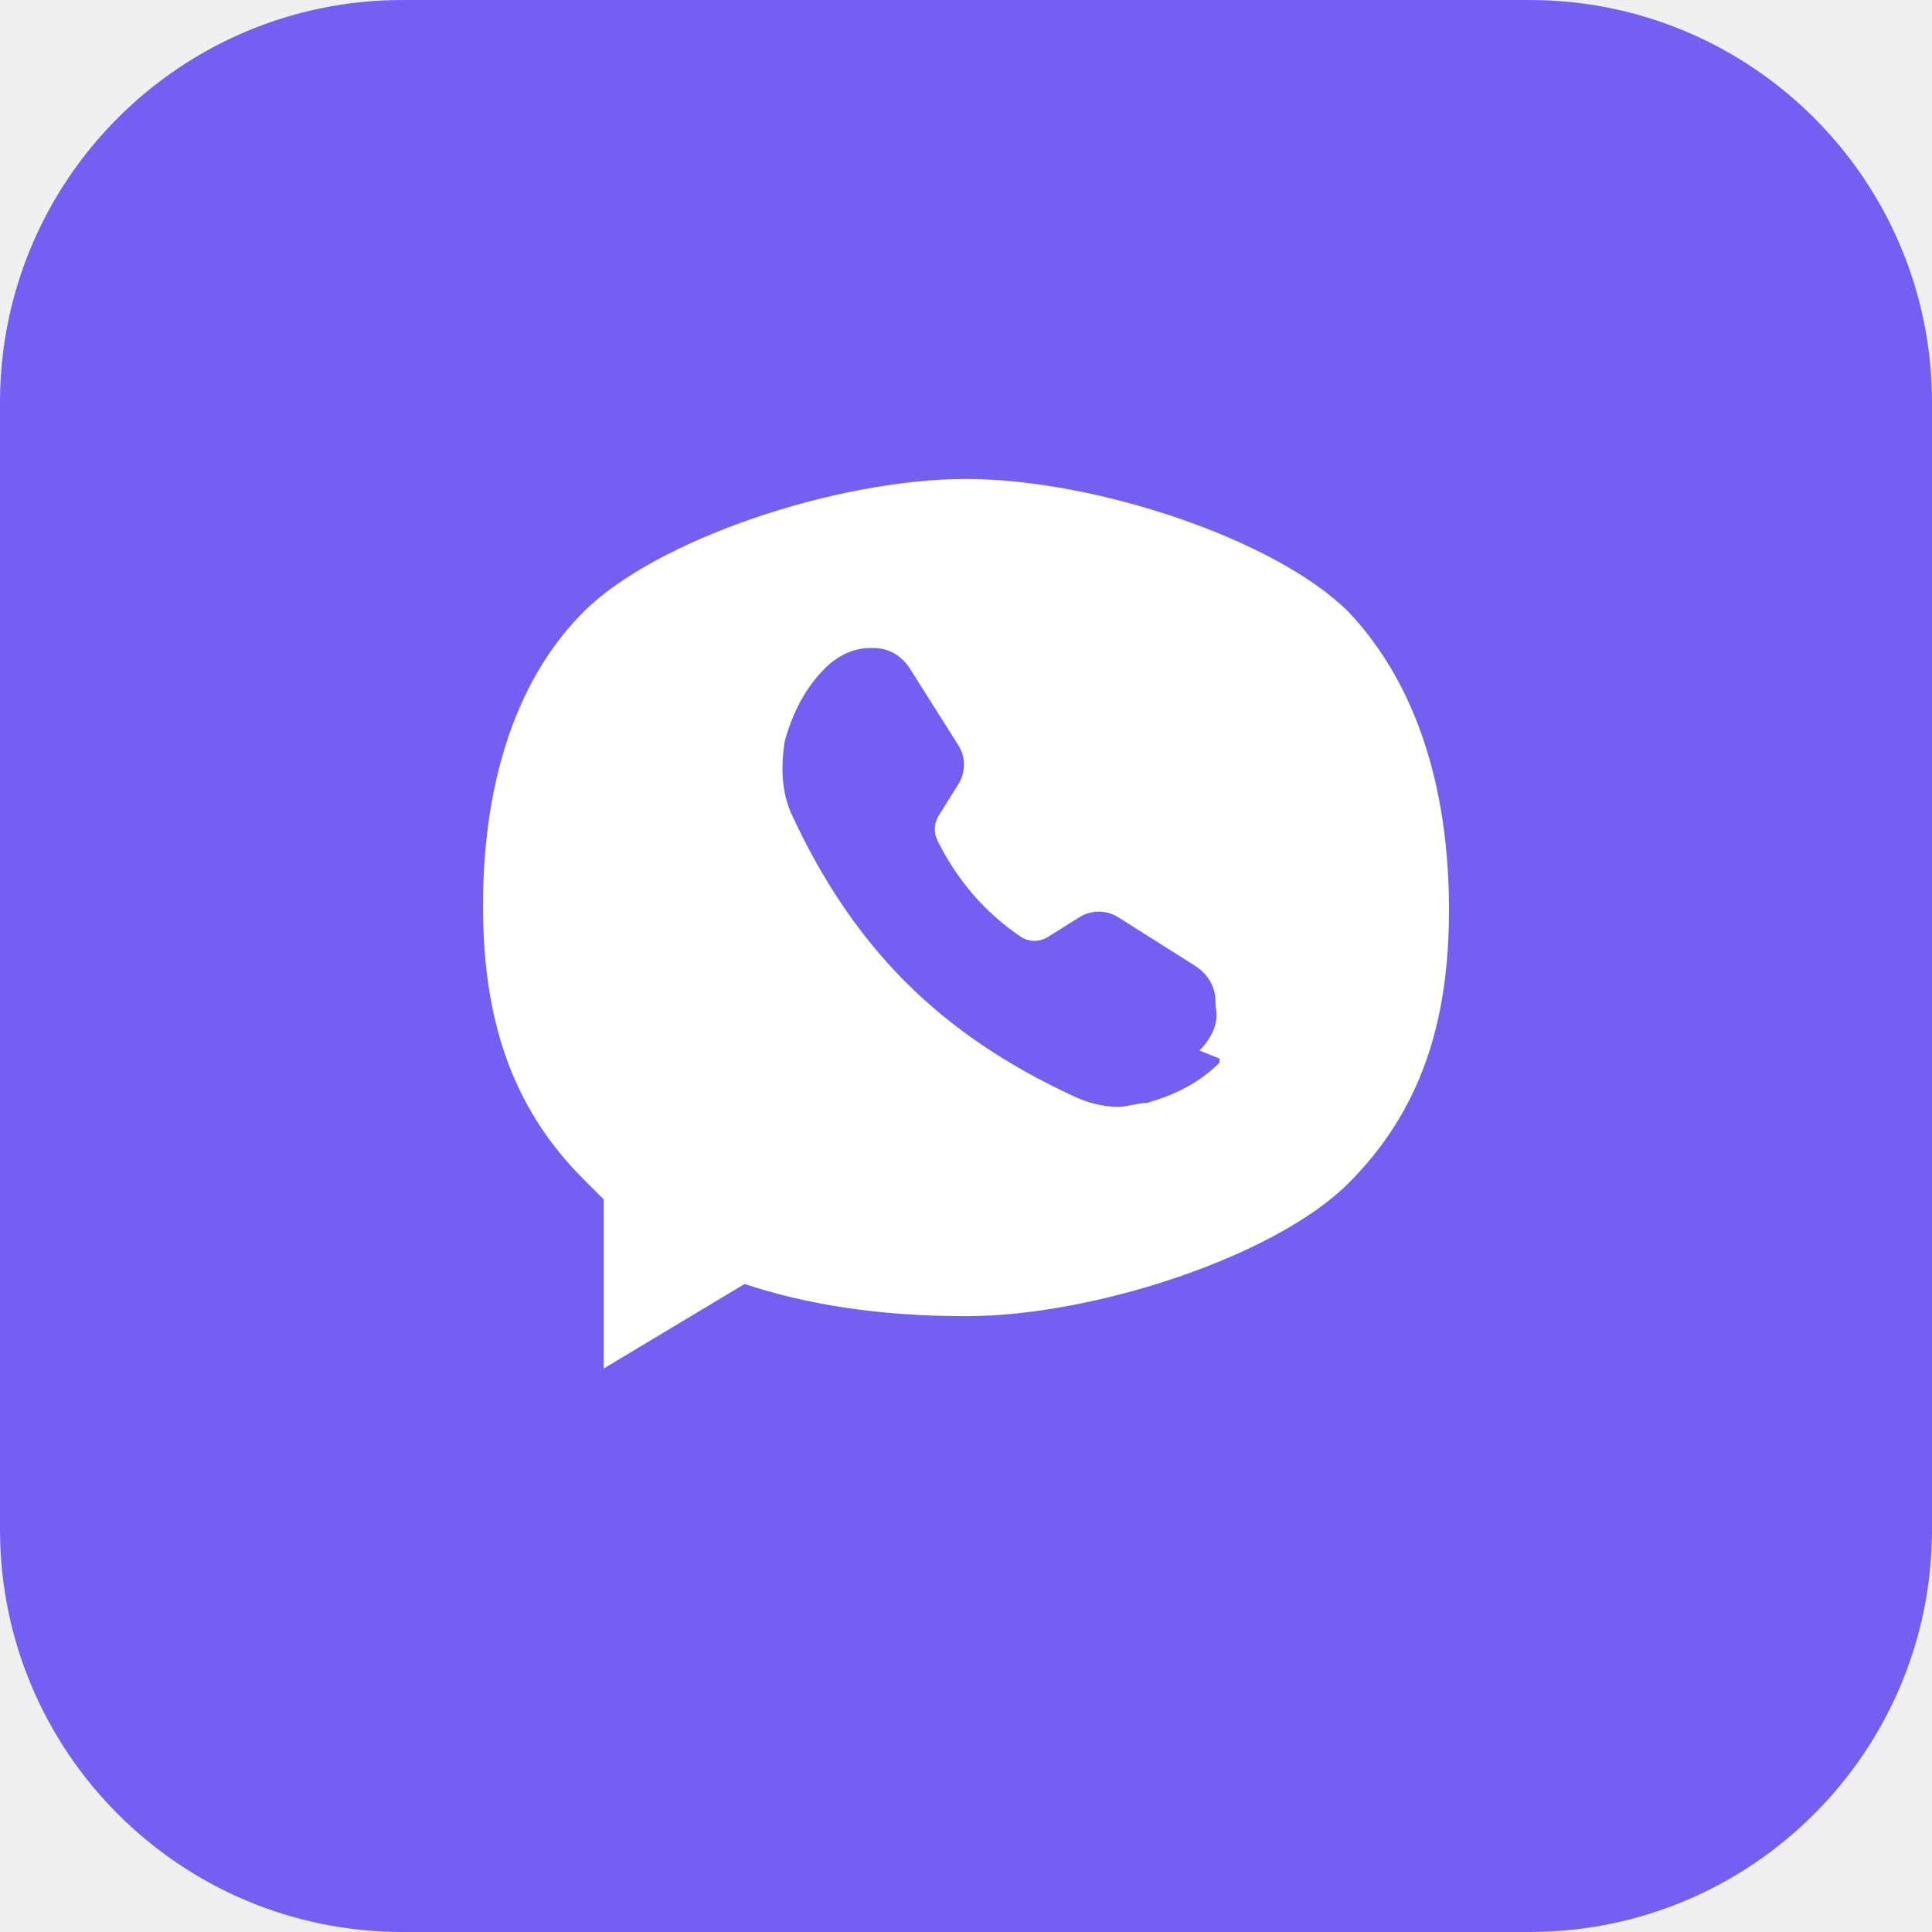
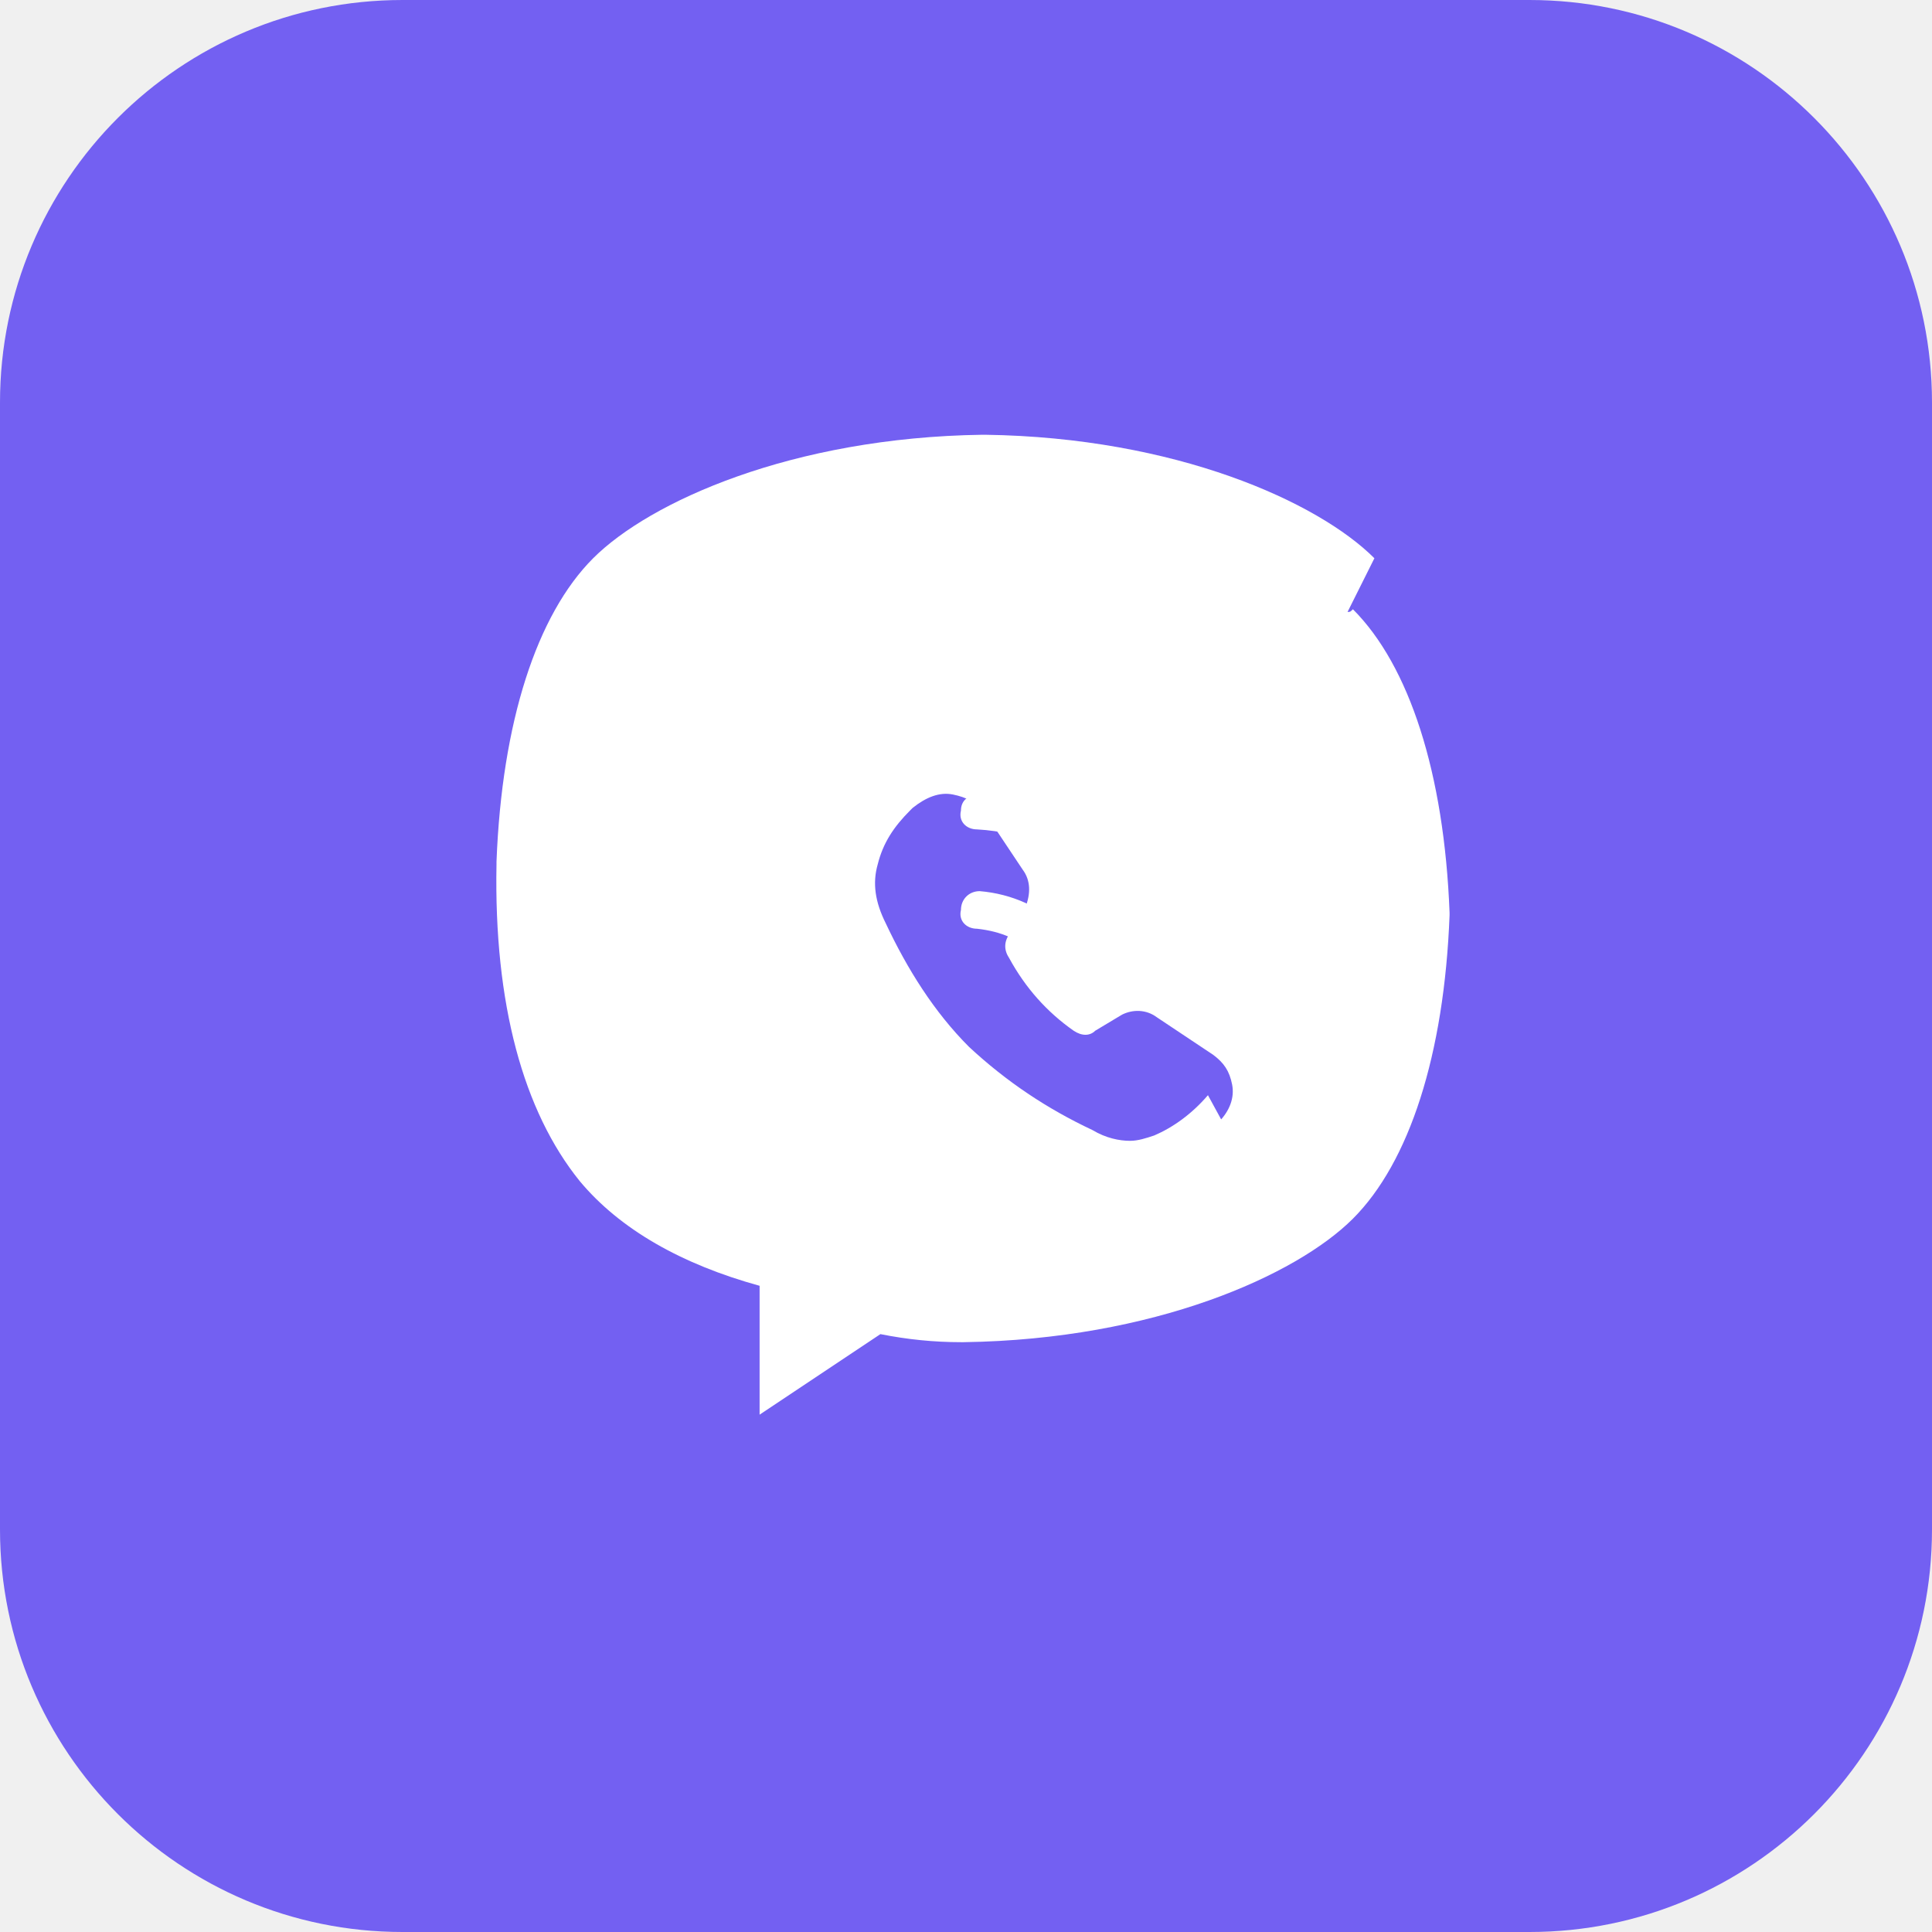
<svg xmlns="http://www.w3.org/2000/svg" viewBox="0 0 48 48">
  <rect width="48" height="48" rx="10" fill="#7360F2" />
-   <path d="M33.5 15.2c-1.8-1.8-6.3-3.3-9.5-3.3s-7.7 1.5-9.5 3.3c-1.8 1.8-2.5 4.5-2.5 7.3 0 2.8.7 5 2.5 6.8 0 0 .5.5.5.5v4.2l3.5-2.1c1.5.5 3.3.8 5.5.8 3.2 0 7.7-1.5 9.5-3.3 1.8-1.8 2.5-4 2.5-6.8 0-2.8-.7-5.5-2.5-7.4zm-3.2 11.2c-.5.5-1.1.8-1.8 1-.2 0-.5.1-.7.1-.4 0-.8-.1-1.2-.3-1.5-.7-2.9-1.6-4.1-2.8-1.2-1.2-2.1-2.6-2.8-4.1-.3-.6-.3-1.3-.2-1.9.2-.7.5-1.3 1-1.8.3-.3.7-.5 1.1-.5h.1c.4 0 .7.2.9.5l1.2 1.9c.2.3.2.7 0 1l-.5.8c-.1.2-.1.4 0 .6.5 1 1.2 1.8 2.1 2.4.2.1.4.1.6 0l.8-.5c.3-.2.7-.2 1 0l1.9 1.2c.3.2.5.5.5.9v.1c.1.4-.1.8-.4 1.1l.5.2z" fill="white" />
+   <g transform="translate(8, 8) scale(0.667)">
+     <path d="M39.2 8.8c-2.1-2.1-7.4-4.5-14.5-4.6h-.1c-7.1.1-12.4 2.5-14.5 4.6C8 10.9 6.7 14.9 6.5 20.1v.1c-.1 5.2 1 9.2 3.1 11.8 0 0 0 0 0 0 1.5 1.8 3.8 3.1 6.7 3.9v4.8l4.5-3c1 .2 2 .3 3 .3h.1c7.1-.1 12.4-2.5 14.5-4.6 2.1-2.1 3.4-6.1 3.6-11.3v-.1c-.2-5.2-1.5-9.2-3.6-11.3-.1.1-.1.1-.2.1zM33 28.8c-.6.7-1.3 1.2-2 1.5-.3.1-.6.2-.9.2-.4 0-.9-.1-1.4-.4-1.7-.8-3.2-1.8-4.6-3.1-1.3-1.3-2.3-2.9-3.1-4.6-.4-.8-.5-1.5-.3-2.2.2-.8.6-1.4 1.2-2l.1-.1c.5-.4 1-.6 1.5-.5.5.1.9.3 1.2.7l1.4 2.1c.3.4.3.9.1 1.4l-.6 1c-.2.3-.2.6 0 .9.6 1.1 1.4 2 2.4 2.7.3.2.6.2.8 0l1-.6c.4-.2.9-.2 1.3.1l2.1 1.4c.4.3.6.6.7 1.1.1.5-.1 1-.5 1.4l.2.1z" fill="white" />
+     <path d="M24.5 14.1c3.1.2 5.7 1.3 7.7 3.3s3.1 4.5 3.3 7.5c0 .4-.3.7-.7.7h-.1c-.4 0-.6-.3-.7-.6-.1-2.7-1.1-5-2.9-6.7-1.8-1.8-4-2.8-6.7-2.9-.4 0-.7-.3-.6-.7 0-.4.3-.6.7-.6z" fill="white" />
+     <path d="M24.5 17.6c2.2.2 4 1 5.4 2.4 1.4 1.4 2.2 3.2 2.4 5.3 0 .4-.2.7-.6.7h-.1c-.4 0-.6-.3-.7-.6-.1-1.8-.8-3.3-2-4.5s-2.7-1.9-4.5-2c-.4 0-.7-.3-.6-.7 0-.4.3-.6.7-.6z" fill="white" />
+     <path d="M24.5 21.2c1.2.1 2.3.6 3.1 1.4.9.9 1.3 1.9 1.4 3.1 0 .4-.2.7-.6.7h-.1c-.4 0-.6-.2-.7-.6-.1-.8-.4-1.6-1-2.2-.6-.6-1.3-.9-2.2-1-.4 0-.7-.3-.6-.7 0-.4.3-.7.7-.7z" fill="white" />
+   </g>
</svg>
